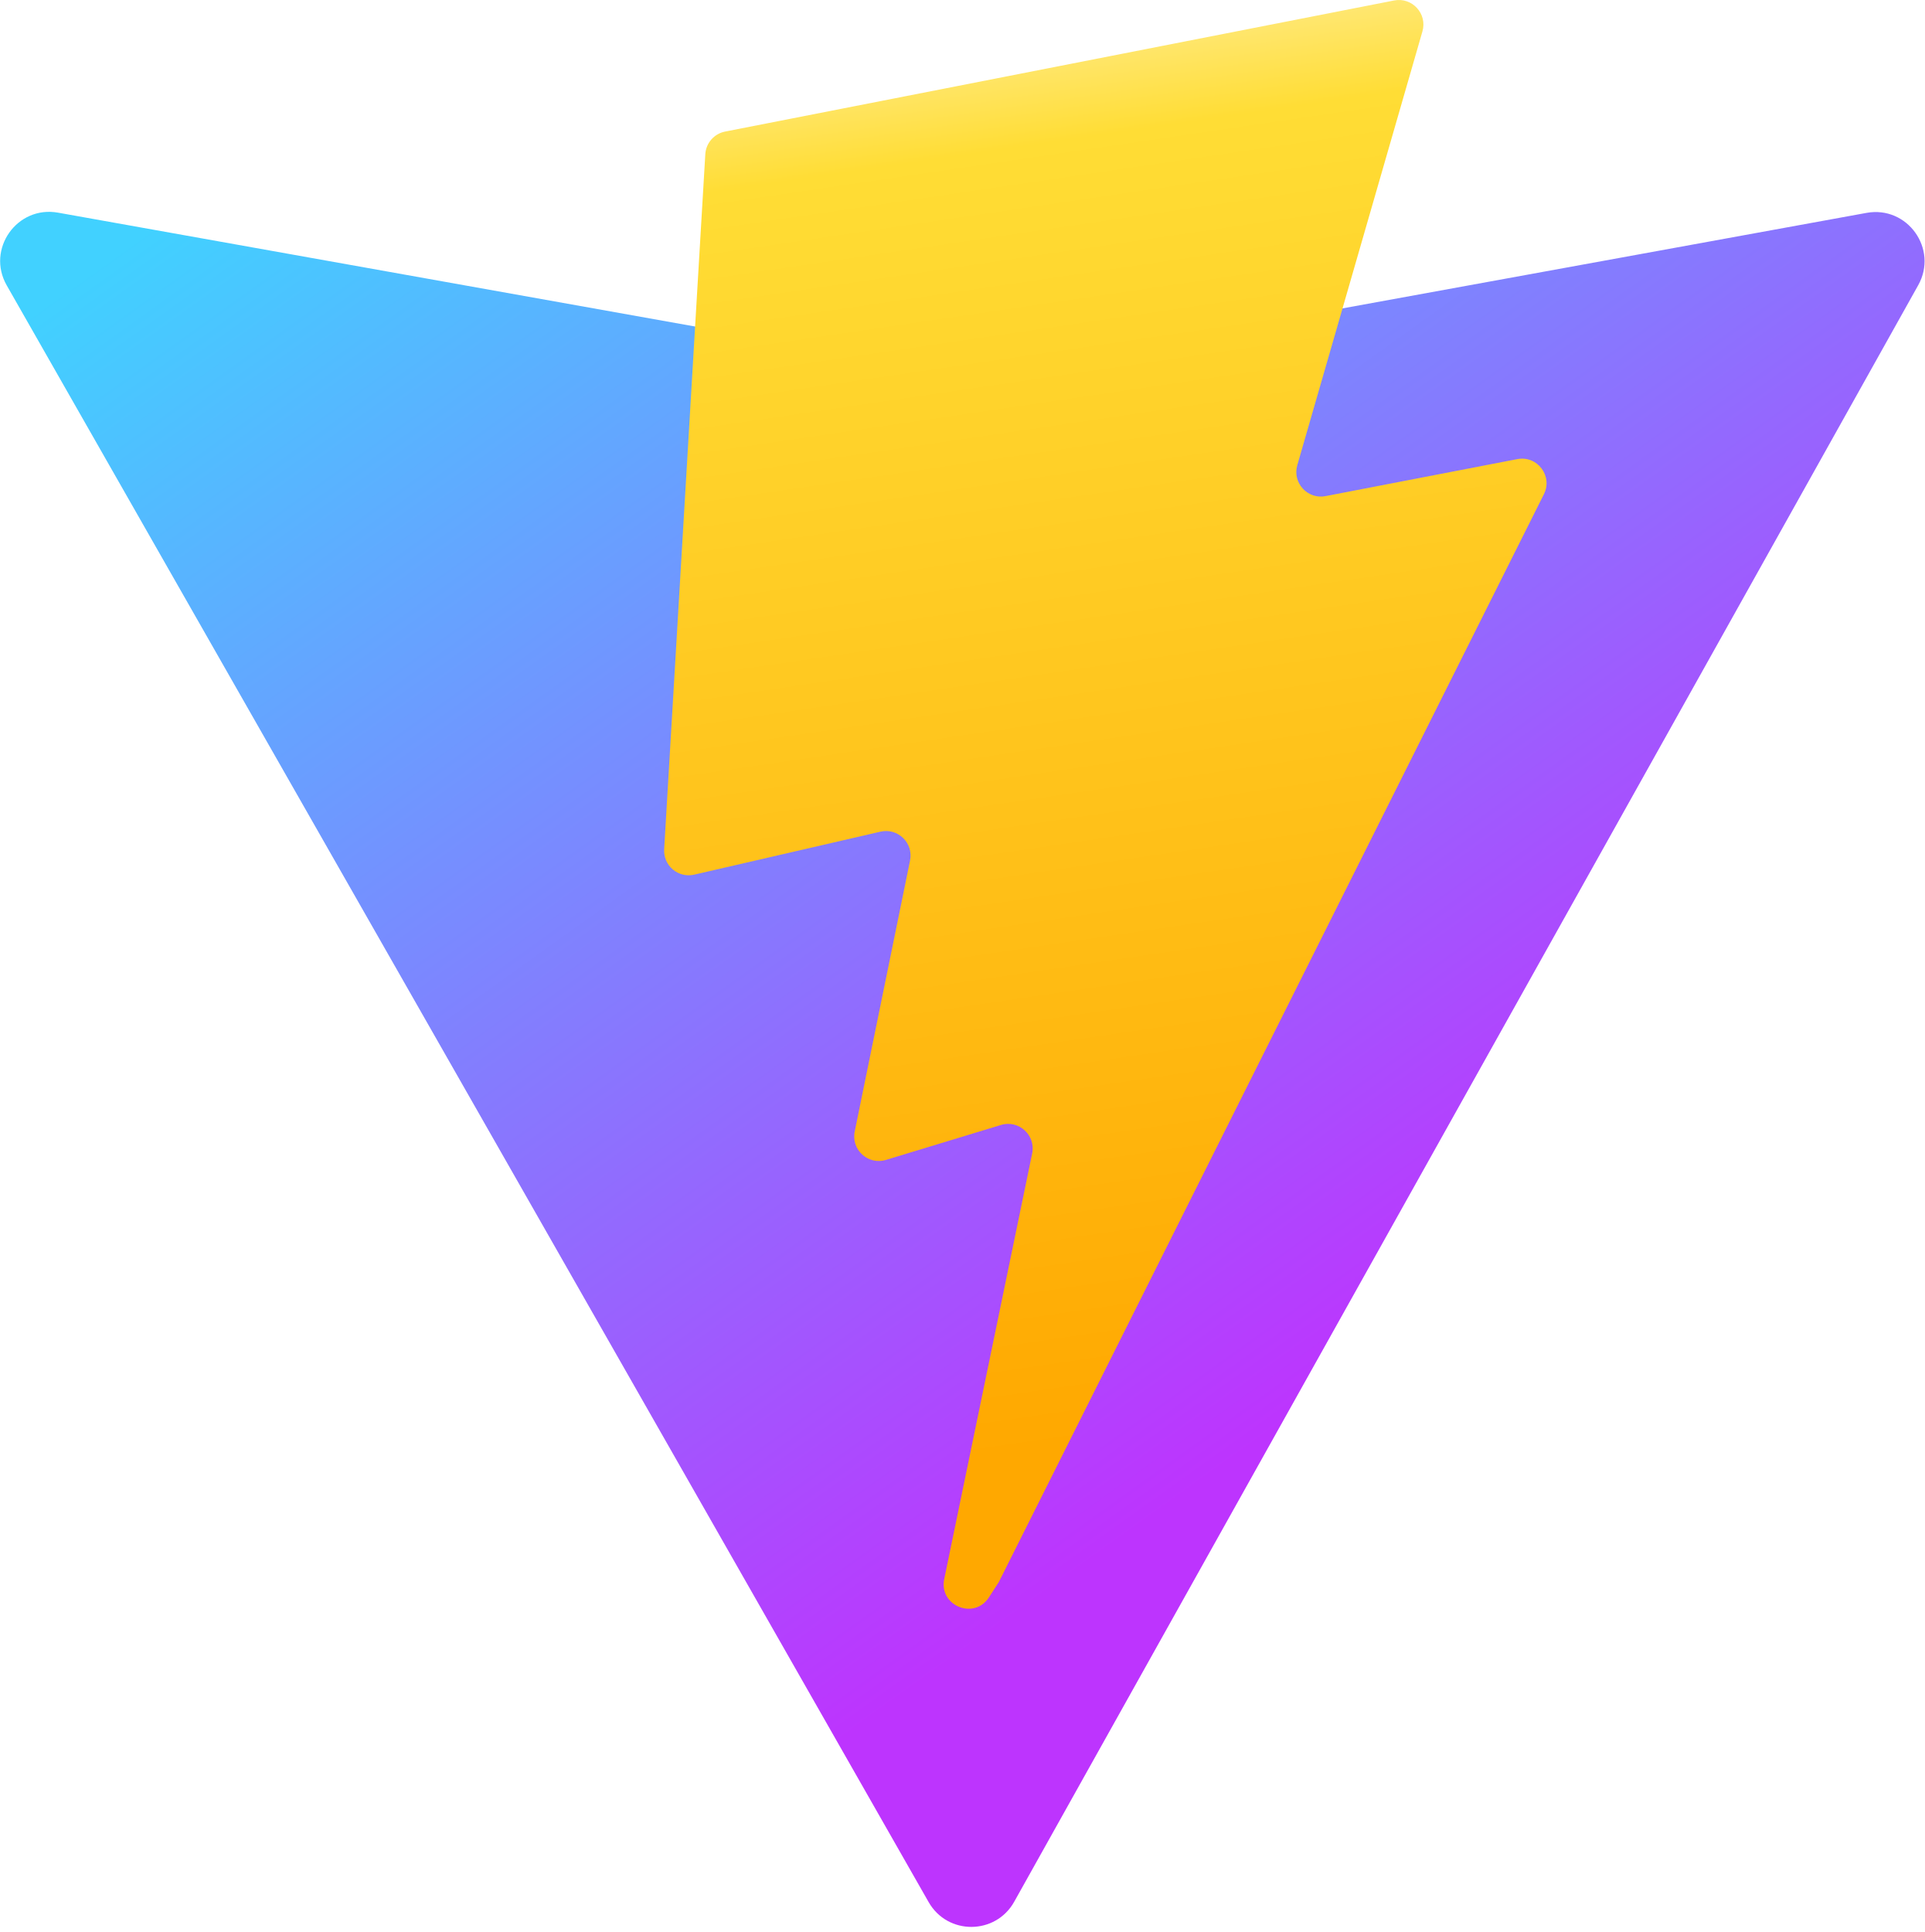
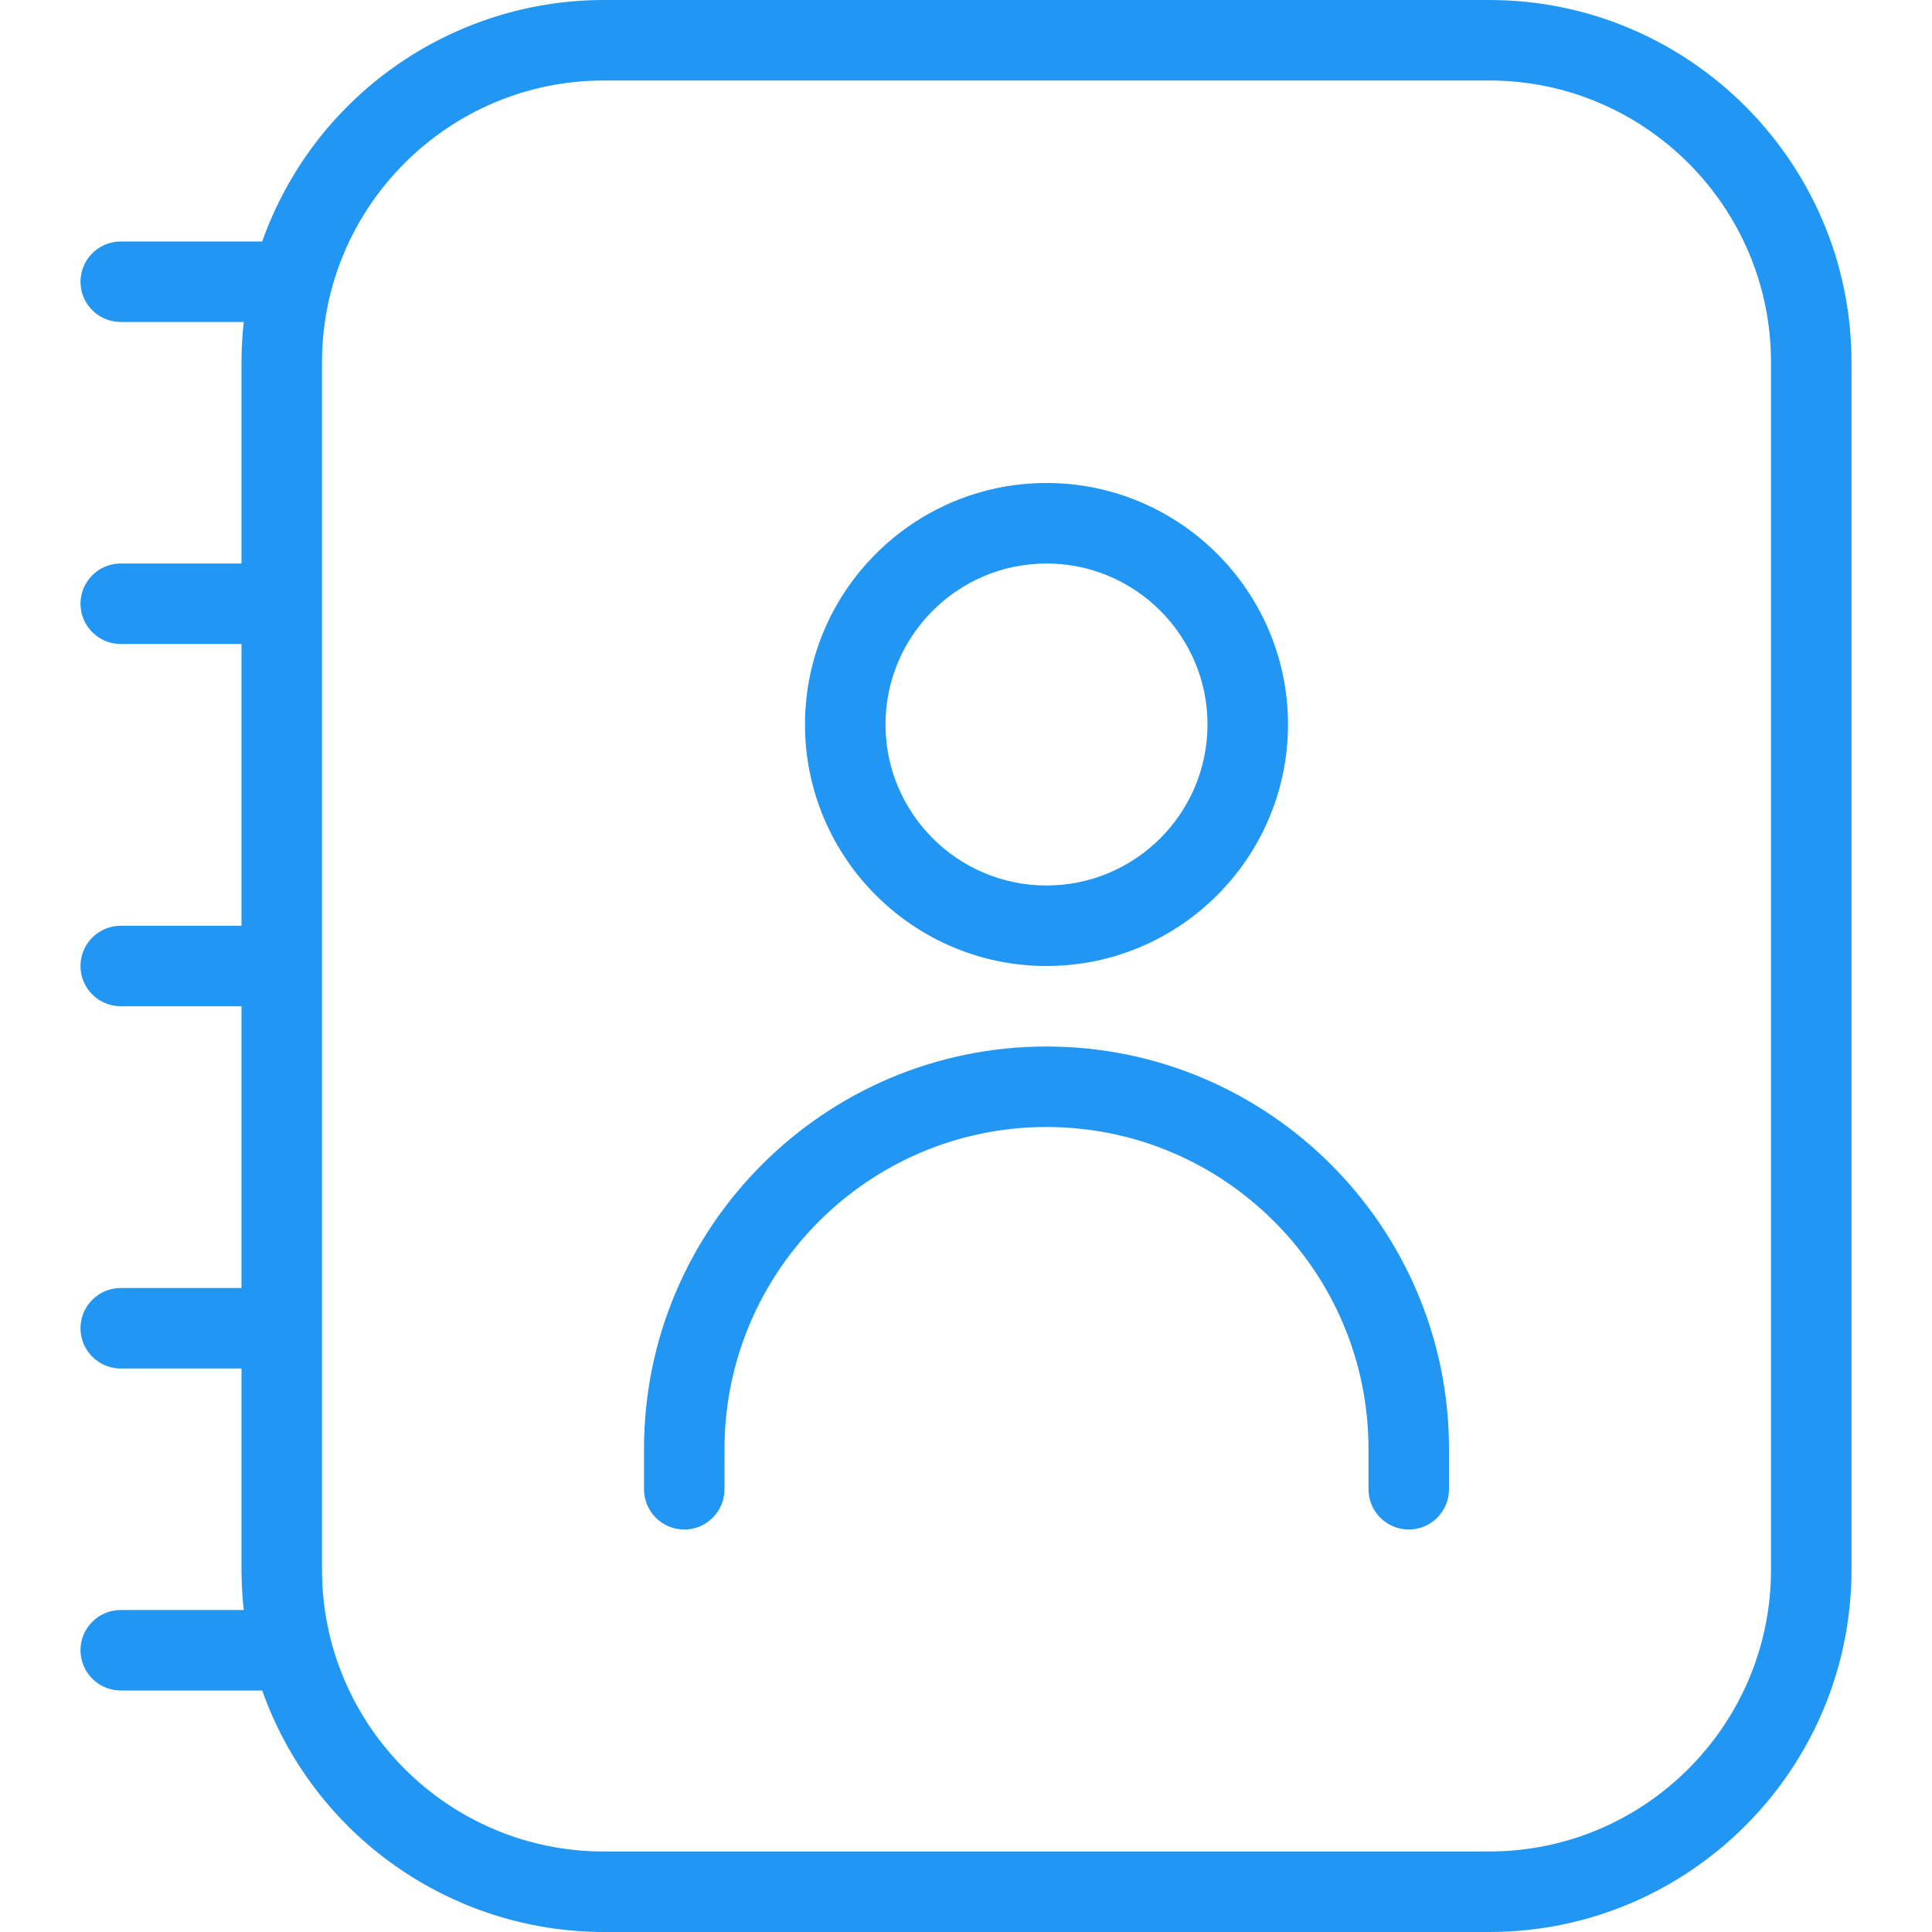
- <svg xmlns="http://www.w3.org/2000/svg" aria-hidden="true" role="img" class="iconify iconify--logos" width="31.88" height="32" preserveAspectRatio="xMidYMid meet" viewBox="0 0 256 257">
-   <defs>
-     <linearGradient id="IconifyId1813088fe1fbc01fb466" x1="-.828%" x2="57.636%" y1="7.652%" y2="78.411%">
-       <stop offset="0%" stop-color="#41D1FF" />
-       <stop offset="100%" stop-color="#BD34FE" />
-     </linearGradient>
-     <linearGradient id="IconifyId1813088fe1fbc01fb467" x1="43.376%" x2="50.316%" y1="2.242%" y2="89.03%">
-       <stop offset="0%" stop-color="#FFEA83" />
-       <stop offset="8.333%" stop-color="#FFDD35" />
-       <stop offset="100%" stop-color="#FFA800" />
-     </linearGradient>
-   </defs>
-   <path fill="url(#IconifyId1813088fe1fbc01fb466)" d="M255.153 37.938L134.897 252.976c-2.483 4.44-8.862 4.466-11.382.048L.875 37.958c-2.746-4.814 1.371-10.646 6.827-9.67l120.385 21.517a6.537 6.537 0 0 0 2.322-.004l117.867-21.483c5.438-.991 9.574 4.796 6.877 9.62Z" />
-   <path fill="url(#IconifyId1813088fe1fbc01fb467)" d="M185.432.063L96.44 17.501a3.268 3.268 0 0 0-2.634 3.014l-5.474 92.456a3.268 3.268 0 0 0 3.997 3.378l24.777-5.718c2.318-.535 4.413 1.507 3.936 3.838l-7.361 36.047c-.495 2.426 1.782 4.5 4.151 3.78l15.304-4.649c2.372-.72 4.652 1.36 4.15 3.788l-11.698 56.621c-.732 3.542 3.979 5.473 5.943 2.437l1.313-2.028l72.516-144.72c1.215-2.423-.88-5.186-3.54-4.672l-25.505 4.922c-2.396.462-4.435-1.77-3.759-4.114l16.646-57.705c.677-2.35-1.37-4.583-3.769-4.113Z" />
+ <svg xmlns="http://www.w3.org/2000/svg" data-name="Layer 1" viewBox="0 0 24 24" width="512" height="512">
+   <path d="M18.5 0h-11a4.508 4.508 0 0 0-4.243 3H1.5a.5.5 0 0 0 0 1h1.528A4.583 4.583 0 0 0 3 4.5V7H1.5a.5.5 0 0 0 0 1H3v3.5H1.5a.5.5 0 0 0 0 1H3V16H1.5a.5.5 0 0 0 0 1H3v2.5c0 .169.01.336.028.5H1.5a.5.5 0 0 0 0 1h1.757A4.508 4.508 0 0 0 7.5 24h11c2.481 0 4.5-2.019 4.5-4.5v-15C23 2.019 20.981 0 18.5 0ZM22 19.5c0 1.93-1.57 3.5-3.5 3.5h-11C5.57 23 4 21.43 4 19.5v-15C4 2.57 5.57 1 7.5 1h11C20.43 1 22 2.57 22 4.5v15ZM13 12c1.654 0 3-1.346 3-3s-1.346-3-3-3-3 1.346-3 3 1.346 3 3 3Zm0-5c1.103 0 2 .897 2 2s-.897 2-2 2-2-.897-2-2 .897-2 2-2Zm5 11v.5a.5.5 0 0 1-1 0V18c0-2.206-1.794-4-4-4s-4 1.794-4 4v.5a.5.5 0 0 1-1 0V18c0-2.757 2.243-5 5-5s5 2.243 5 5Z" fill="#2196f3" />
</svg>
